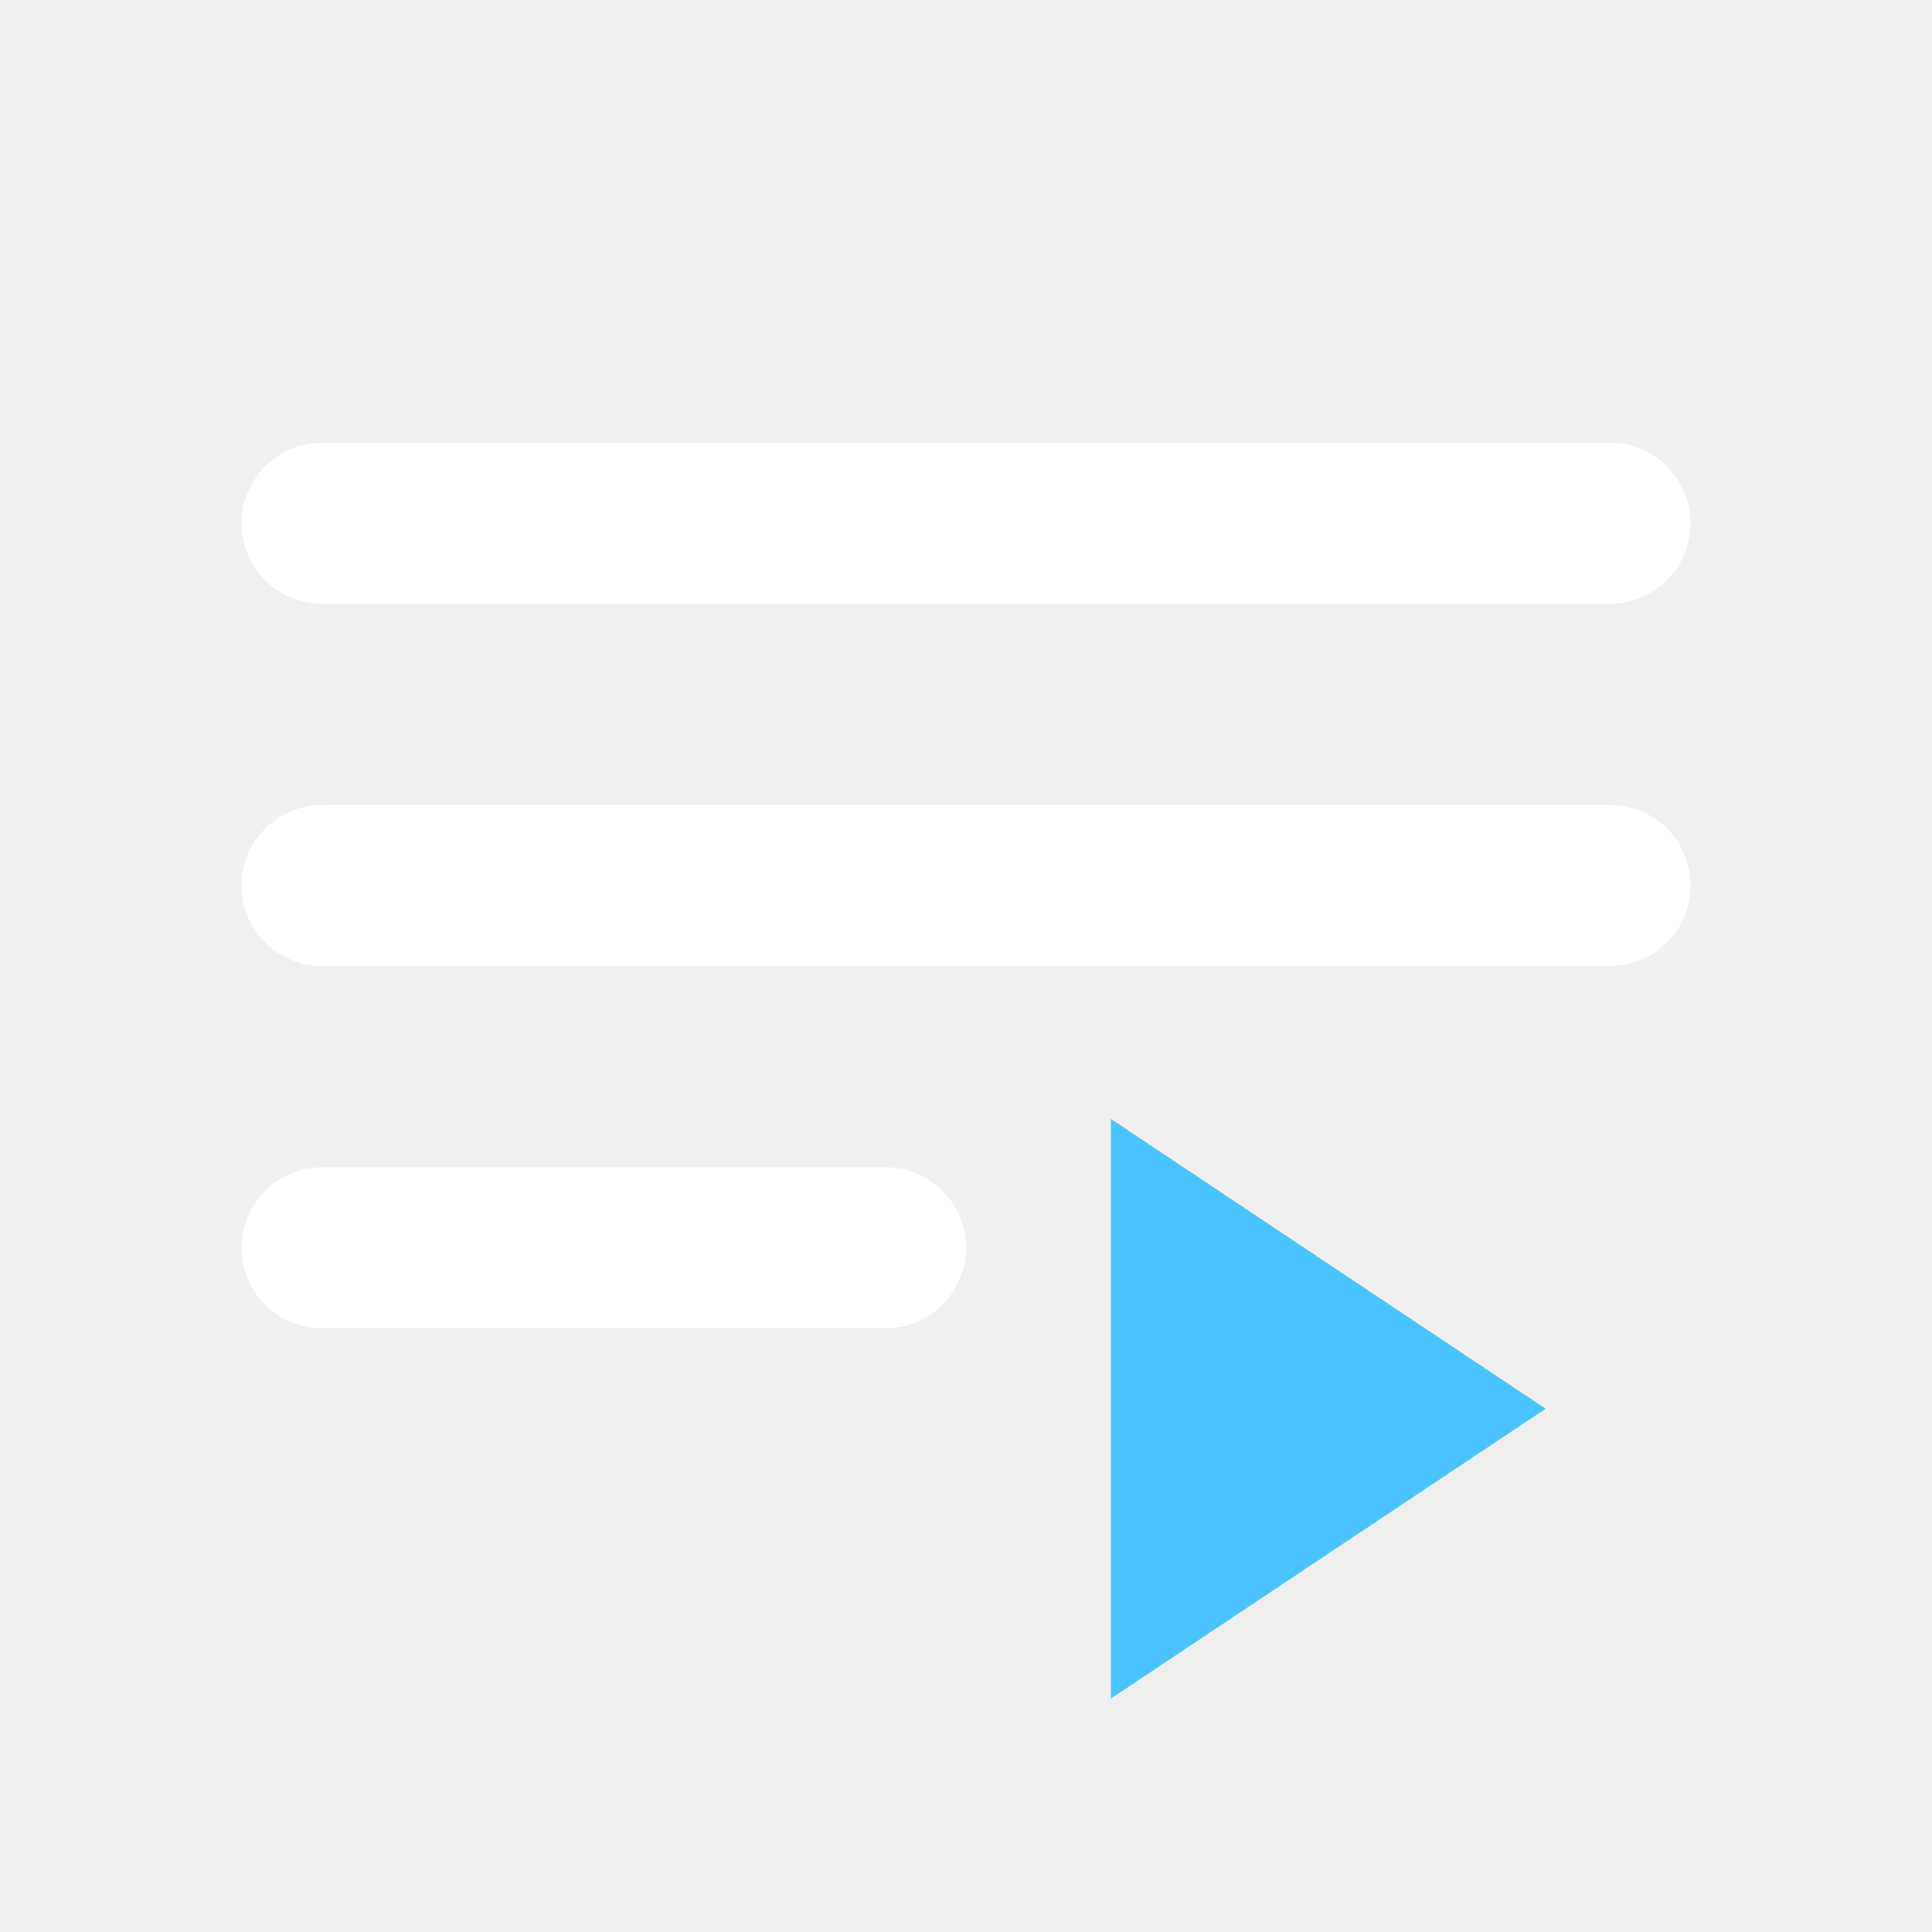
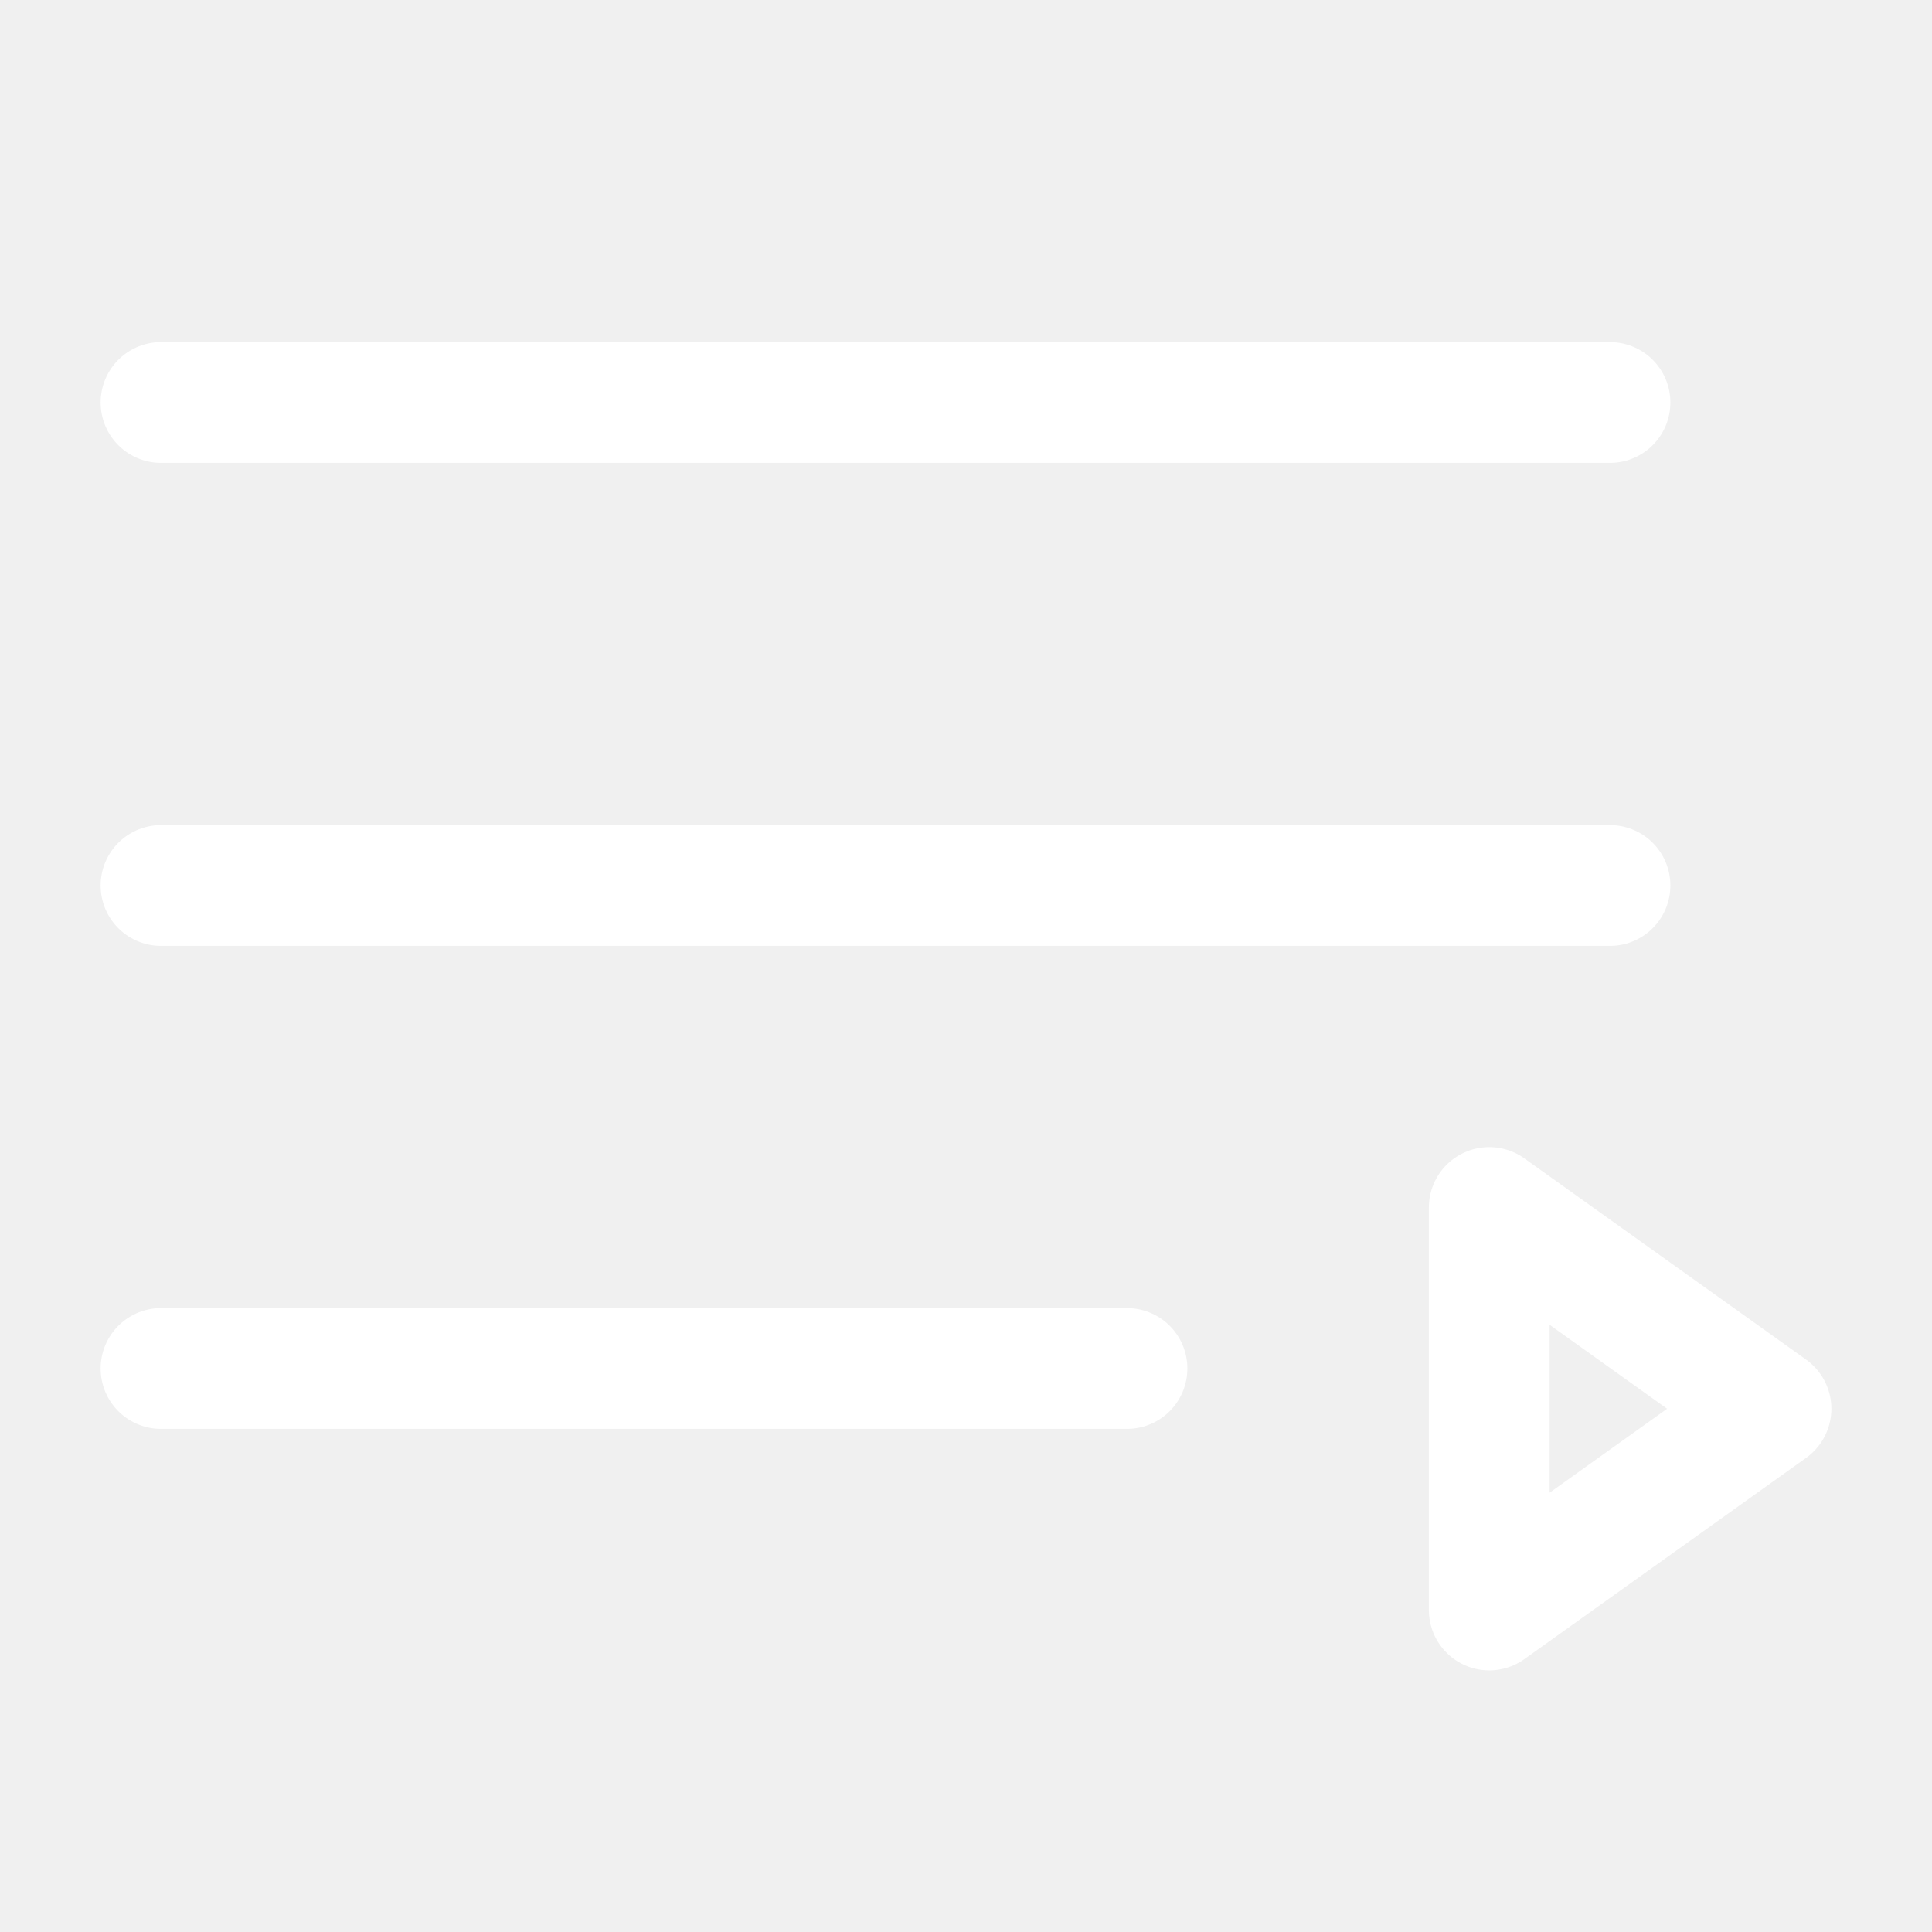
- <svg xmlns="http://www.w3.org/2000/svg" viewBox="0 0 24 24" width="24" height="24" fill="none">
-   <path d="M4 6.5h16M4 11h16M4 15.5h7" stroke="#FFFFFF" stroke-width="2" stroke-linecap="round" stroke-linejoin="round" />
-   <path d="M13.8 13.9 L19.2 17.5 L13.8 21.1 Z" fill="#4AC3FF" />
+ <svg xmlns="http://www.w3.org/2000/svg" viewBox="0 0 24 24" width="24" height="24" fill="none" stroke-width="1.5">
+   <path d="M22 17.5L18.5 20V15L22 17.5Z" stroke="#FFFFFF" stroke-linecap="round" stroke-linejoin="round" />
+   <path d="M2 5L20 5" stroke="#FFFFFF" stroke-linecap="round" stroke-linejoin="round" />
+   <path d="M2 11L20 11" stroke="#FFFFFF" stroke-linecap="round" stroke-linejoin="round" />
+   <path d="M2 17L14 17" stroke="#FFFFFF" stroke-linecap="round" stroke-linejoin="round" />
</svg>
